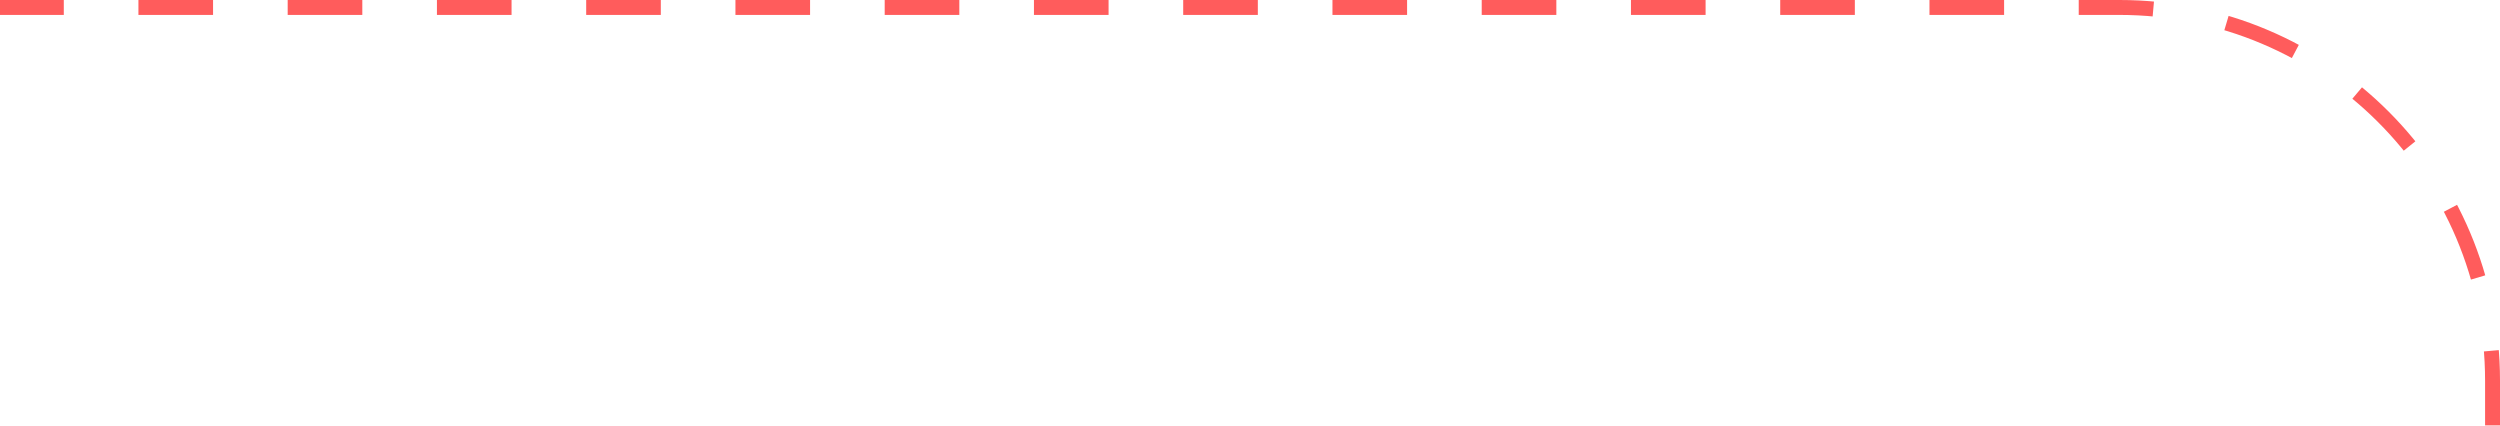
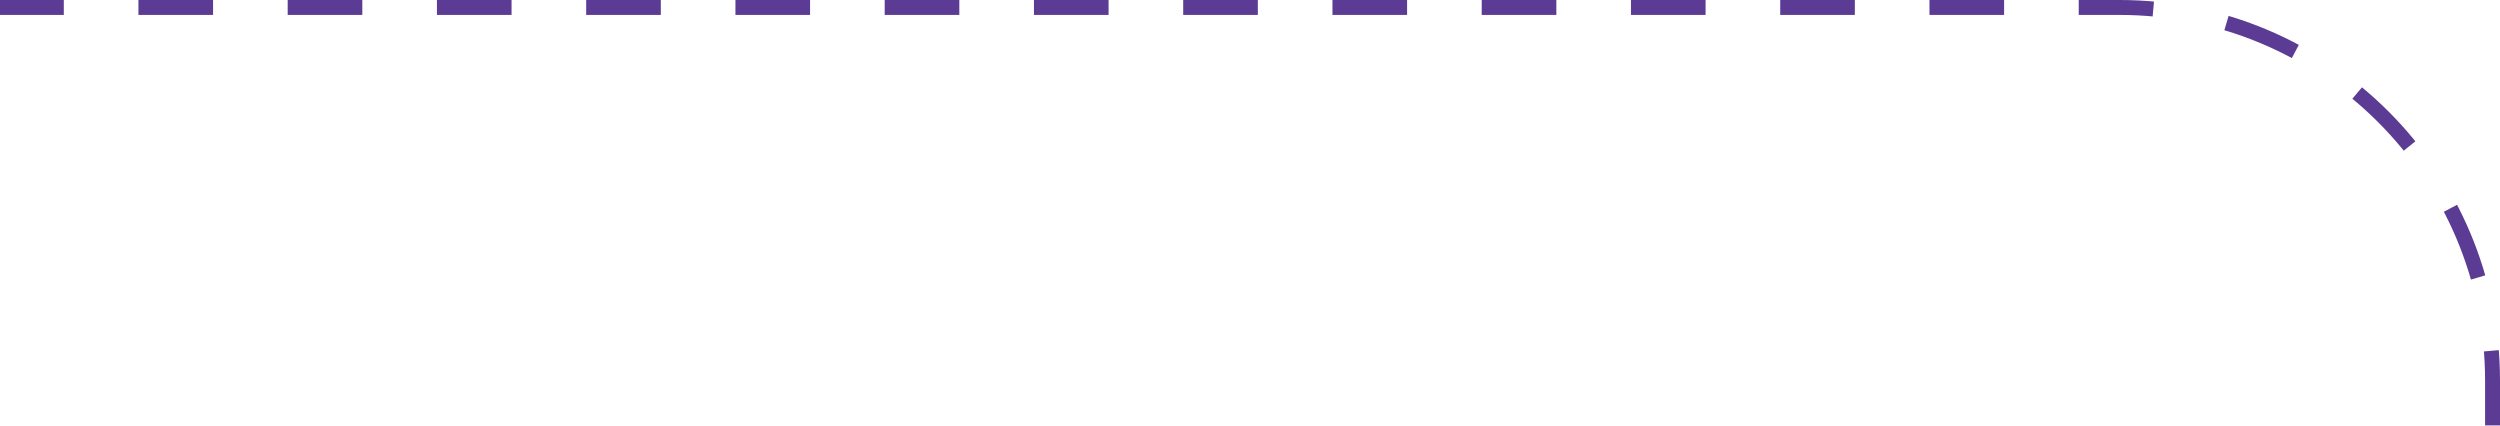
<svg xmlns="http://www.w3.org/2000/svg" width="335" height="57" viewBox="0 0 335 57" fill="none">
-   <path d="M334 57V51C334 23.386 311.614 1 284 1H0" stroke="#FF5C5C" stroke-width="2" stroke-dasharray="10 10" />
+   <path d="M334 57V51C334 23.386 311.614 1 284 1H0" stroke="#5C3B94" stroke-width="2" stroke-dasharray="10 10" />
</svg>
